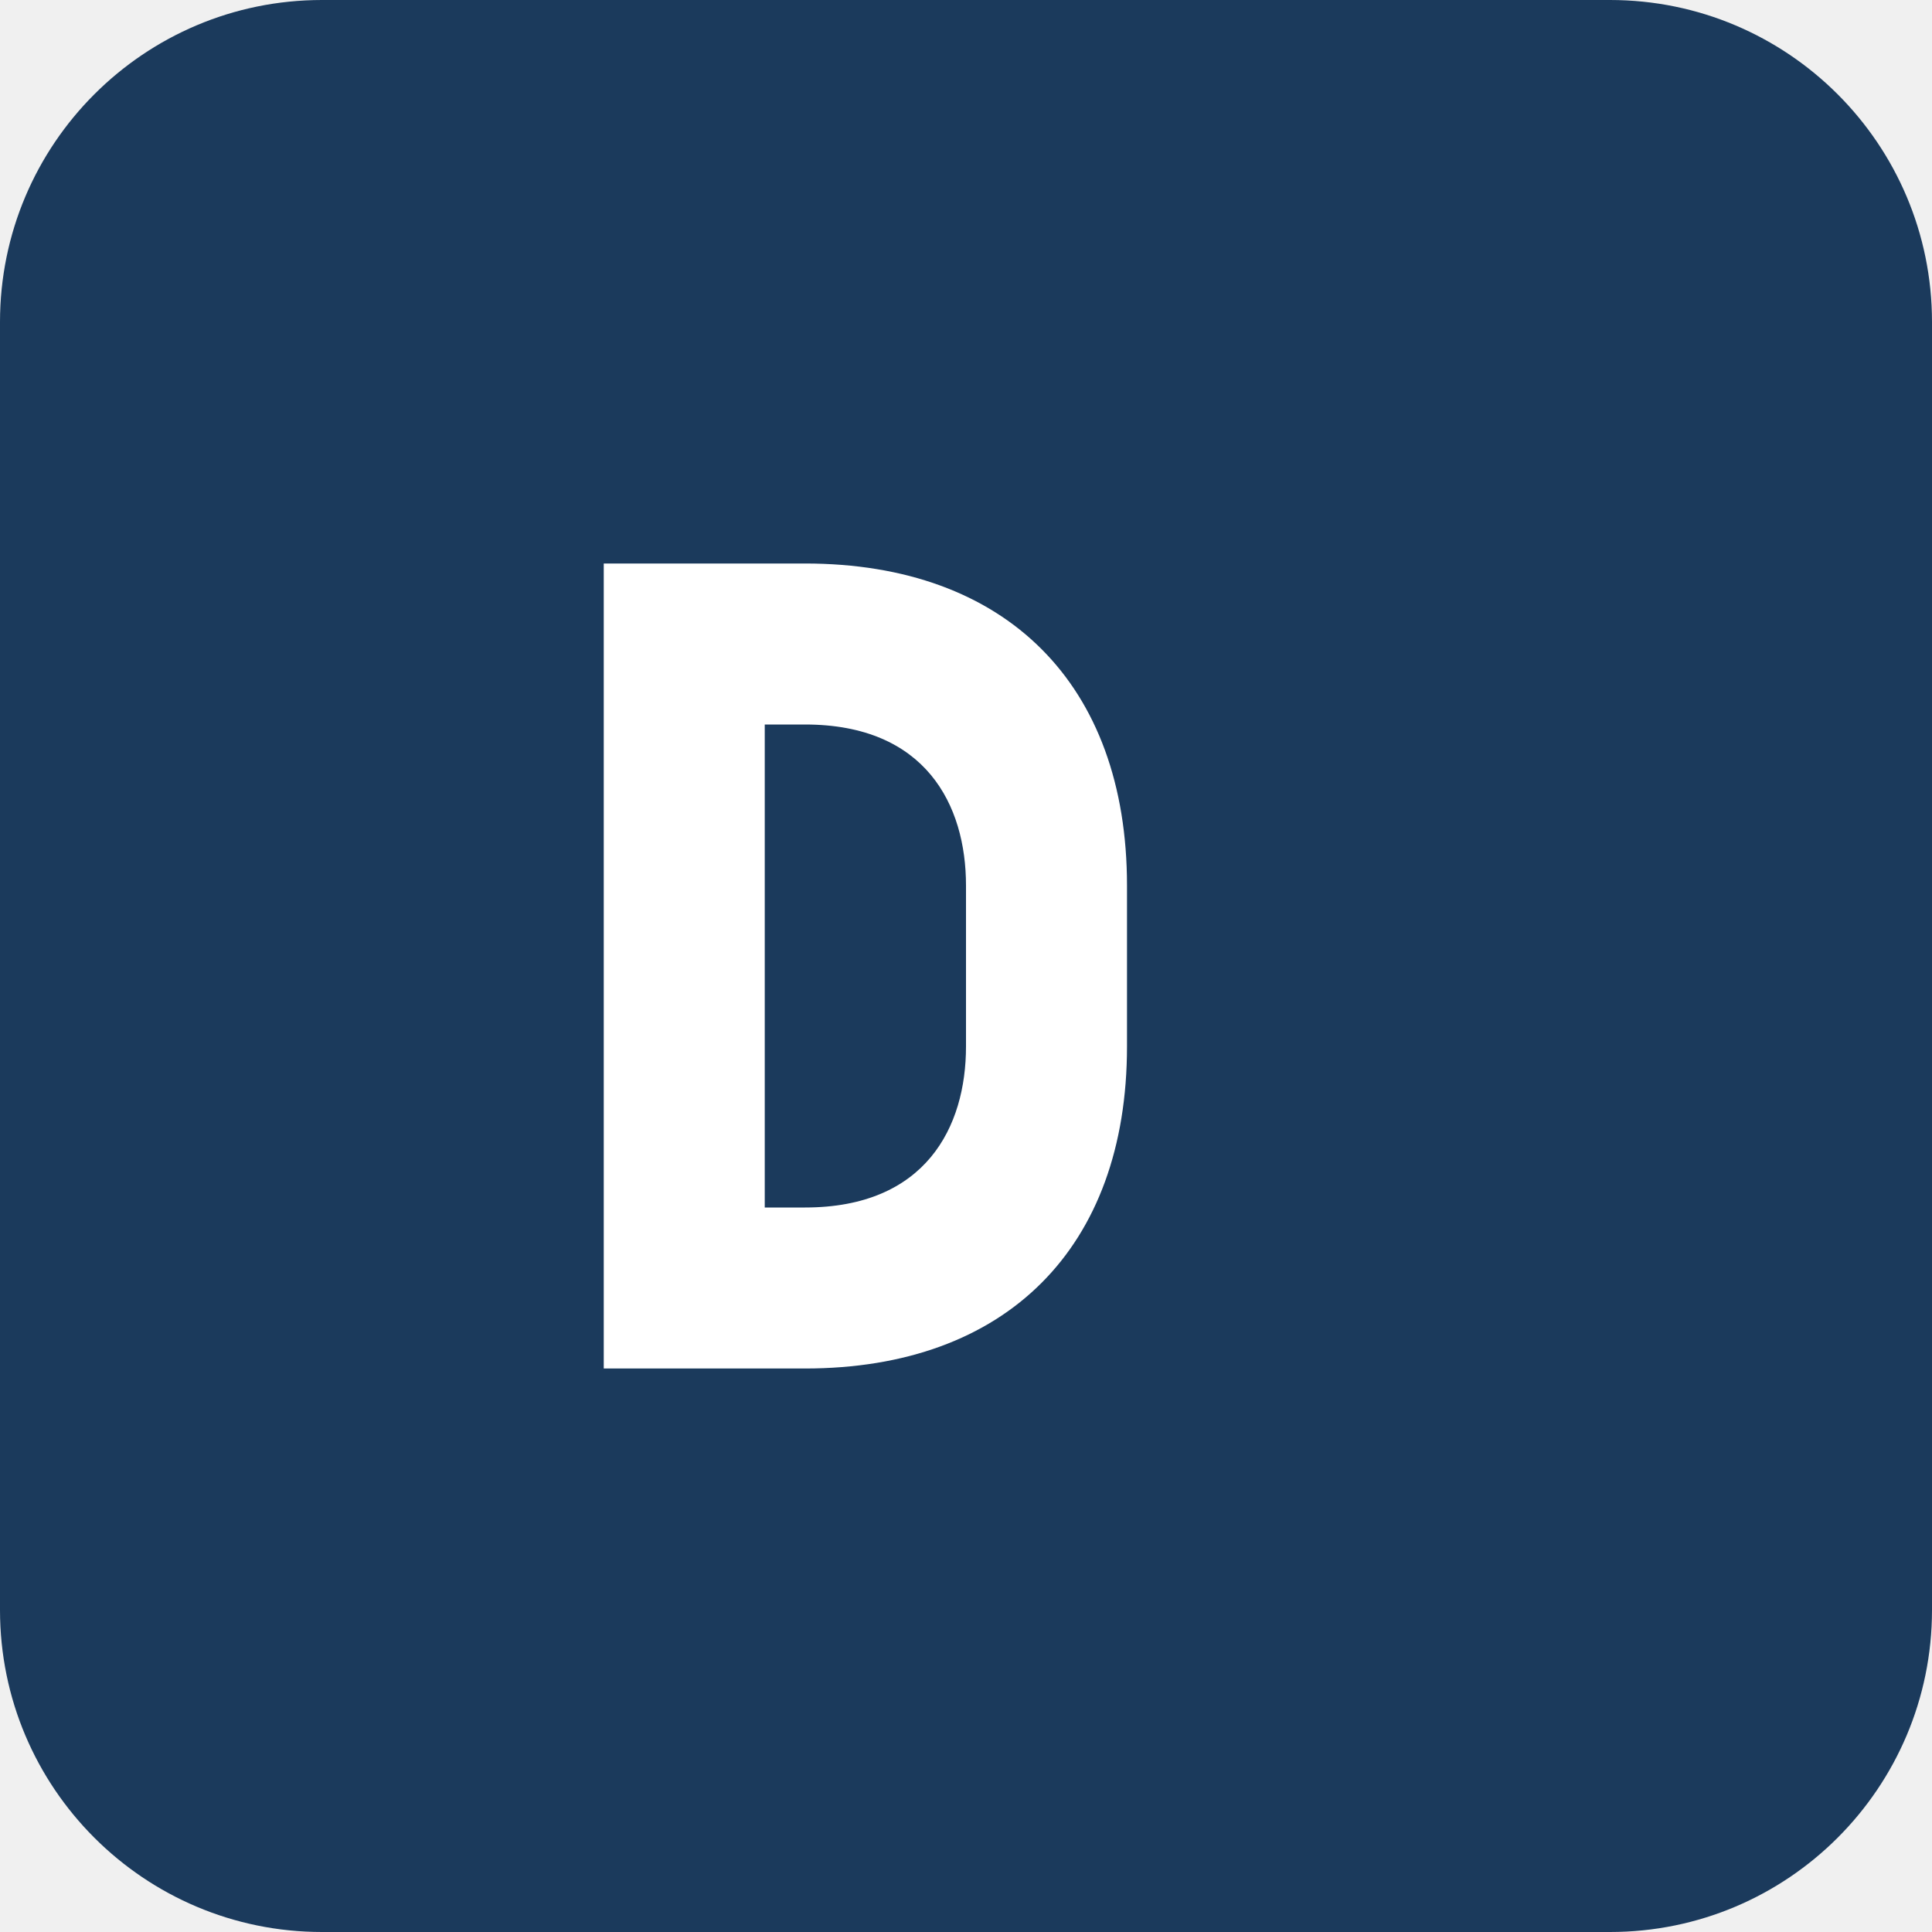
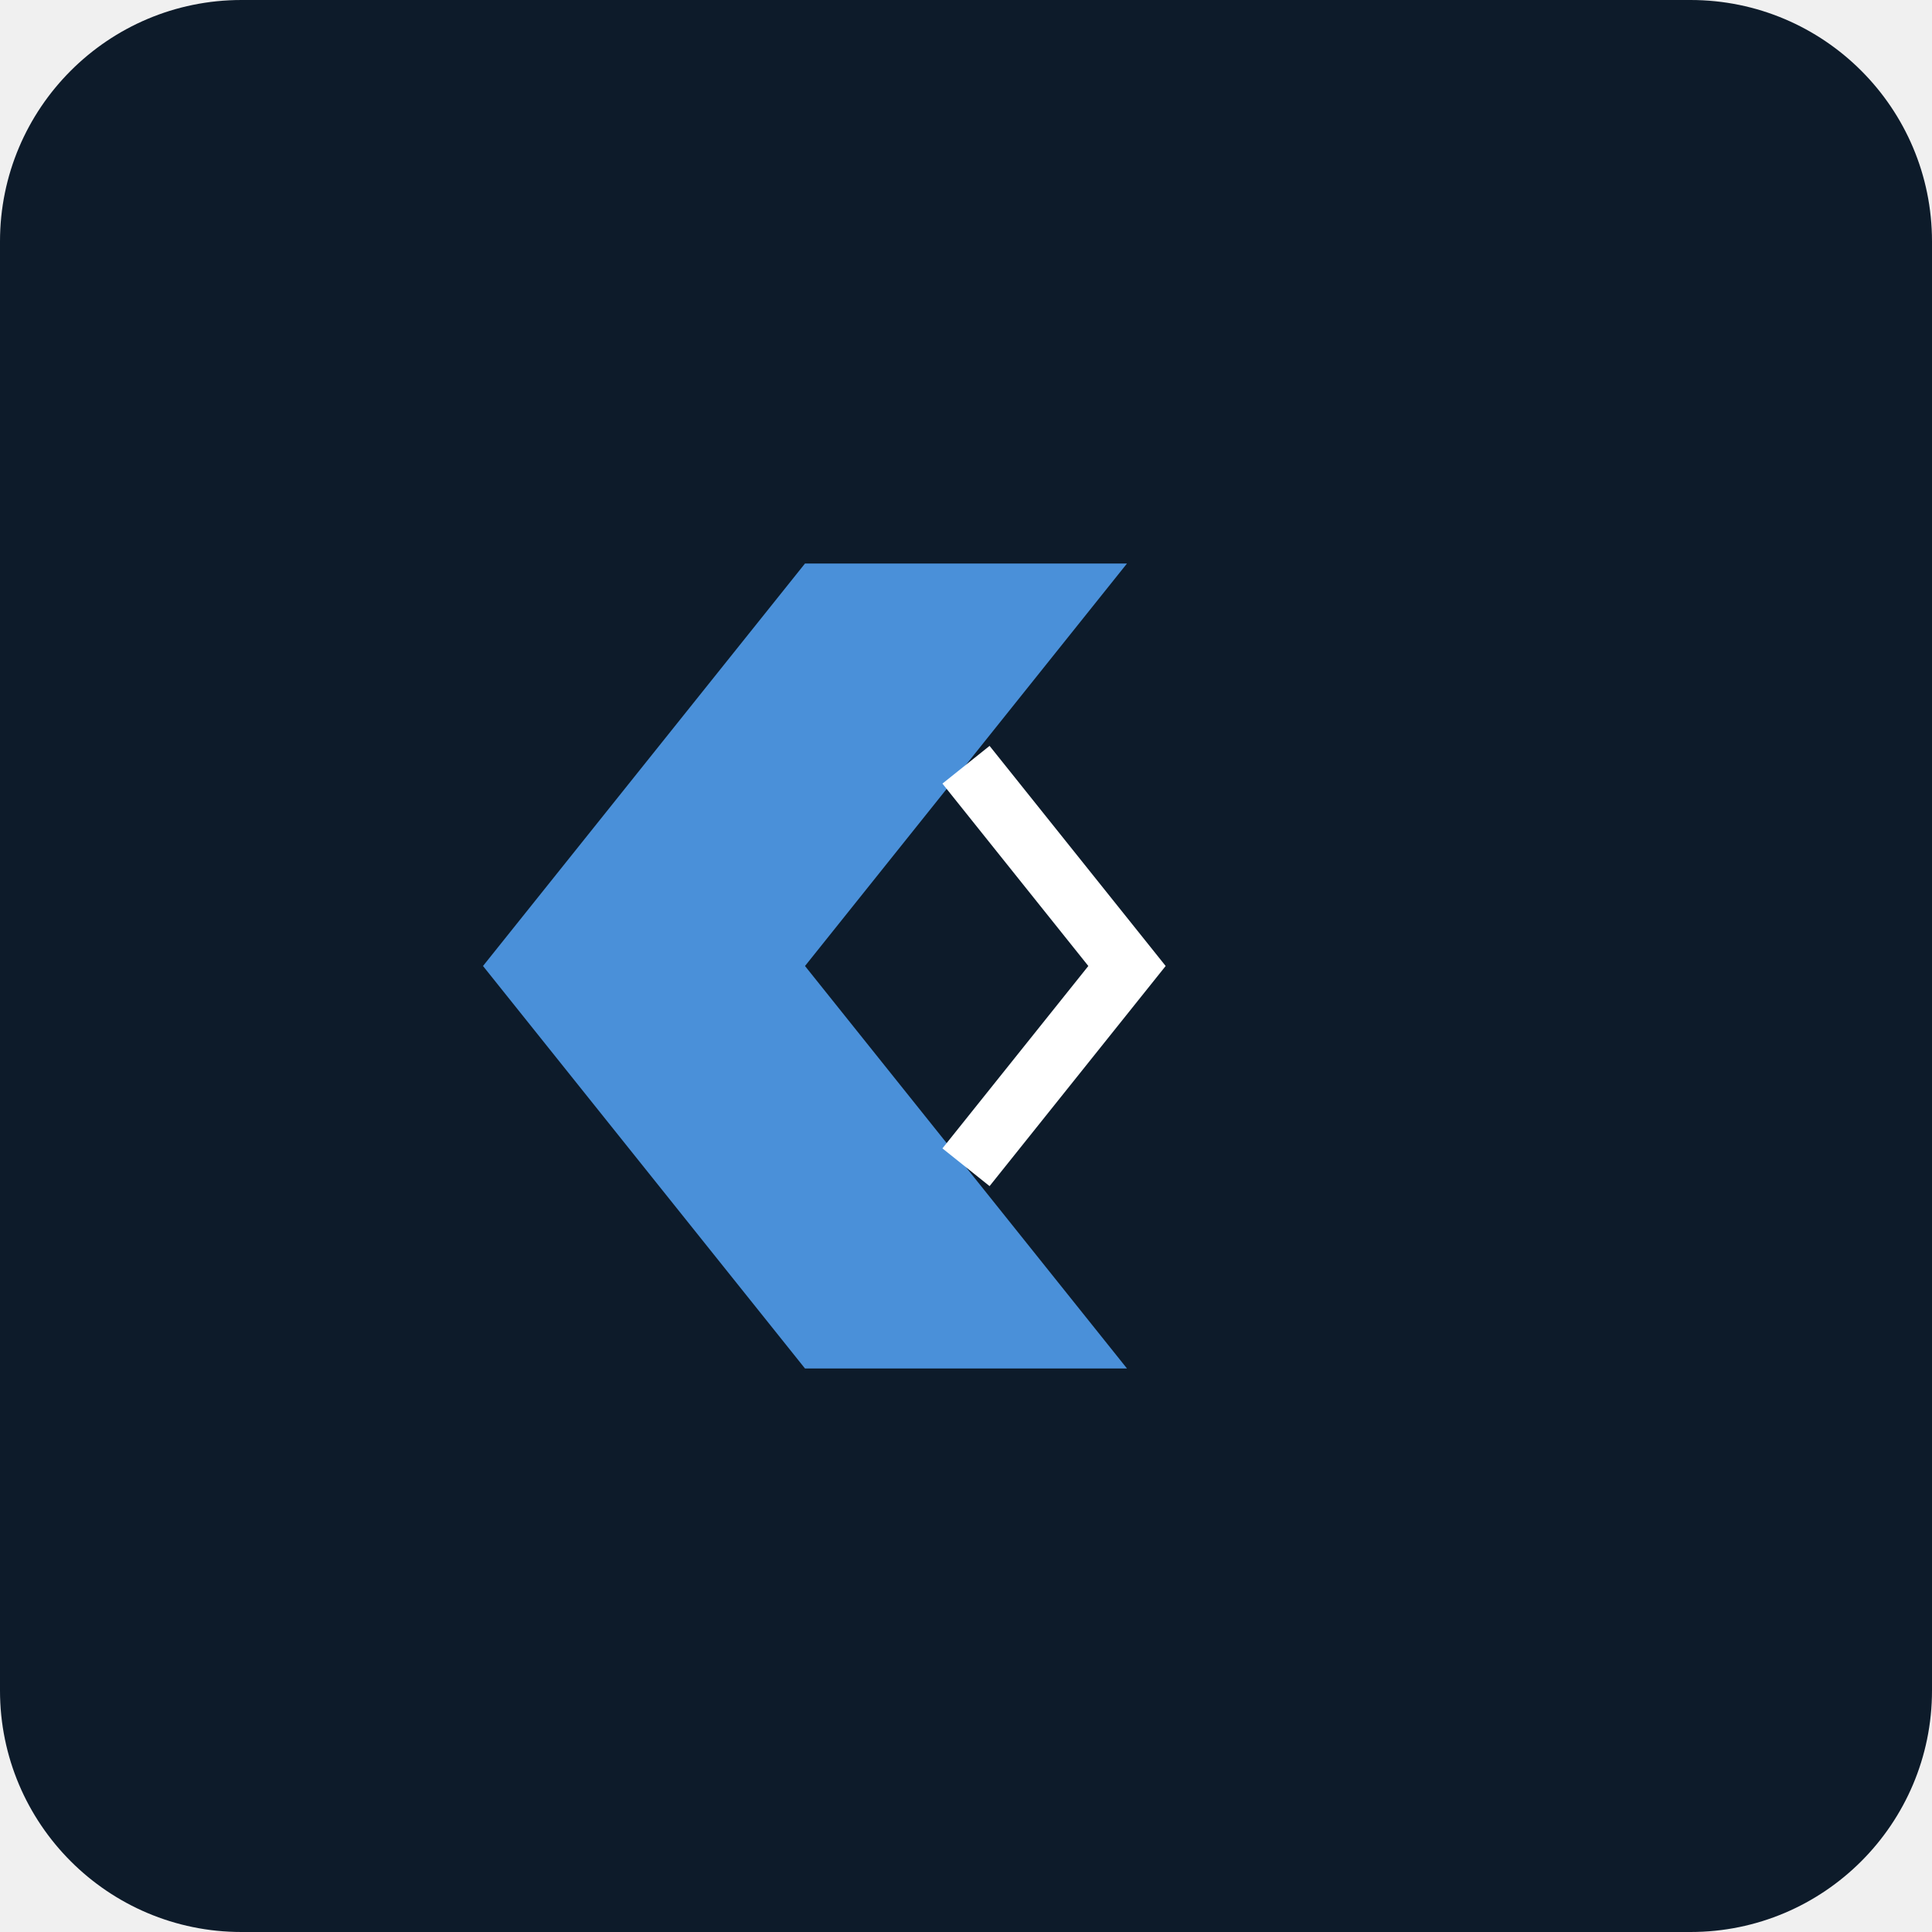
<svg xmlns="http://www.w3.org/2000/svg" viewBox="0 0 48 48">
-   <rect width="48" height="48" rx="8" fill="#1b3a5c" />
-   <path d="M15 14h5c5 0 8 3 8 8v4c0 5-3 8-8 8h-5V14zm4 4v12h1c3 0 4-2 4-4v-4c0-2-1-4-4-4h-1z" fill="white" />
+   <rect width="48" height="48" rx="6" fill="#0d1b2a" />
+   <path d="M20 14l-8 10 8 10h8l-8-10 8-10h-8z" fill="#4a90d9" />
+   <path d="M24 19l4 5-4 5" stroke="#ffffff" stroke-width="1.5" fill="none" />
</svg>
